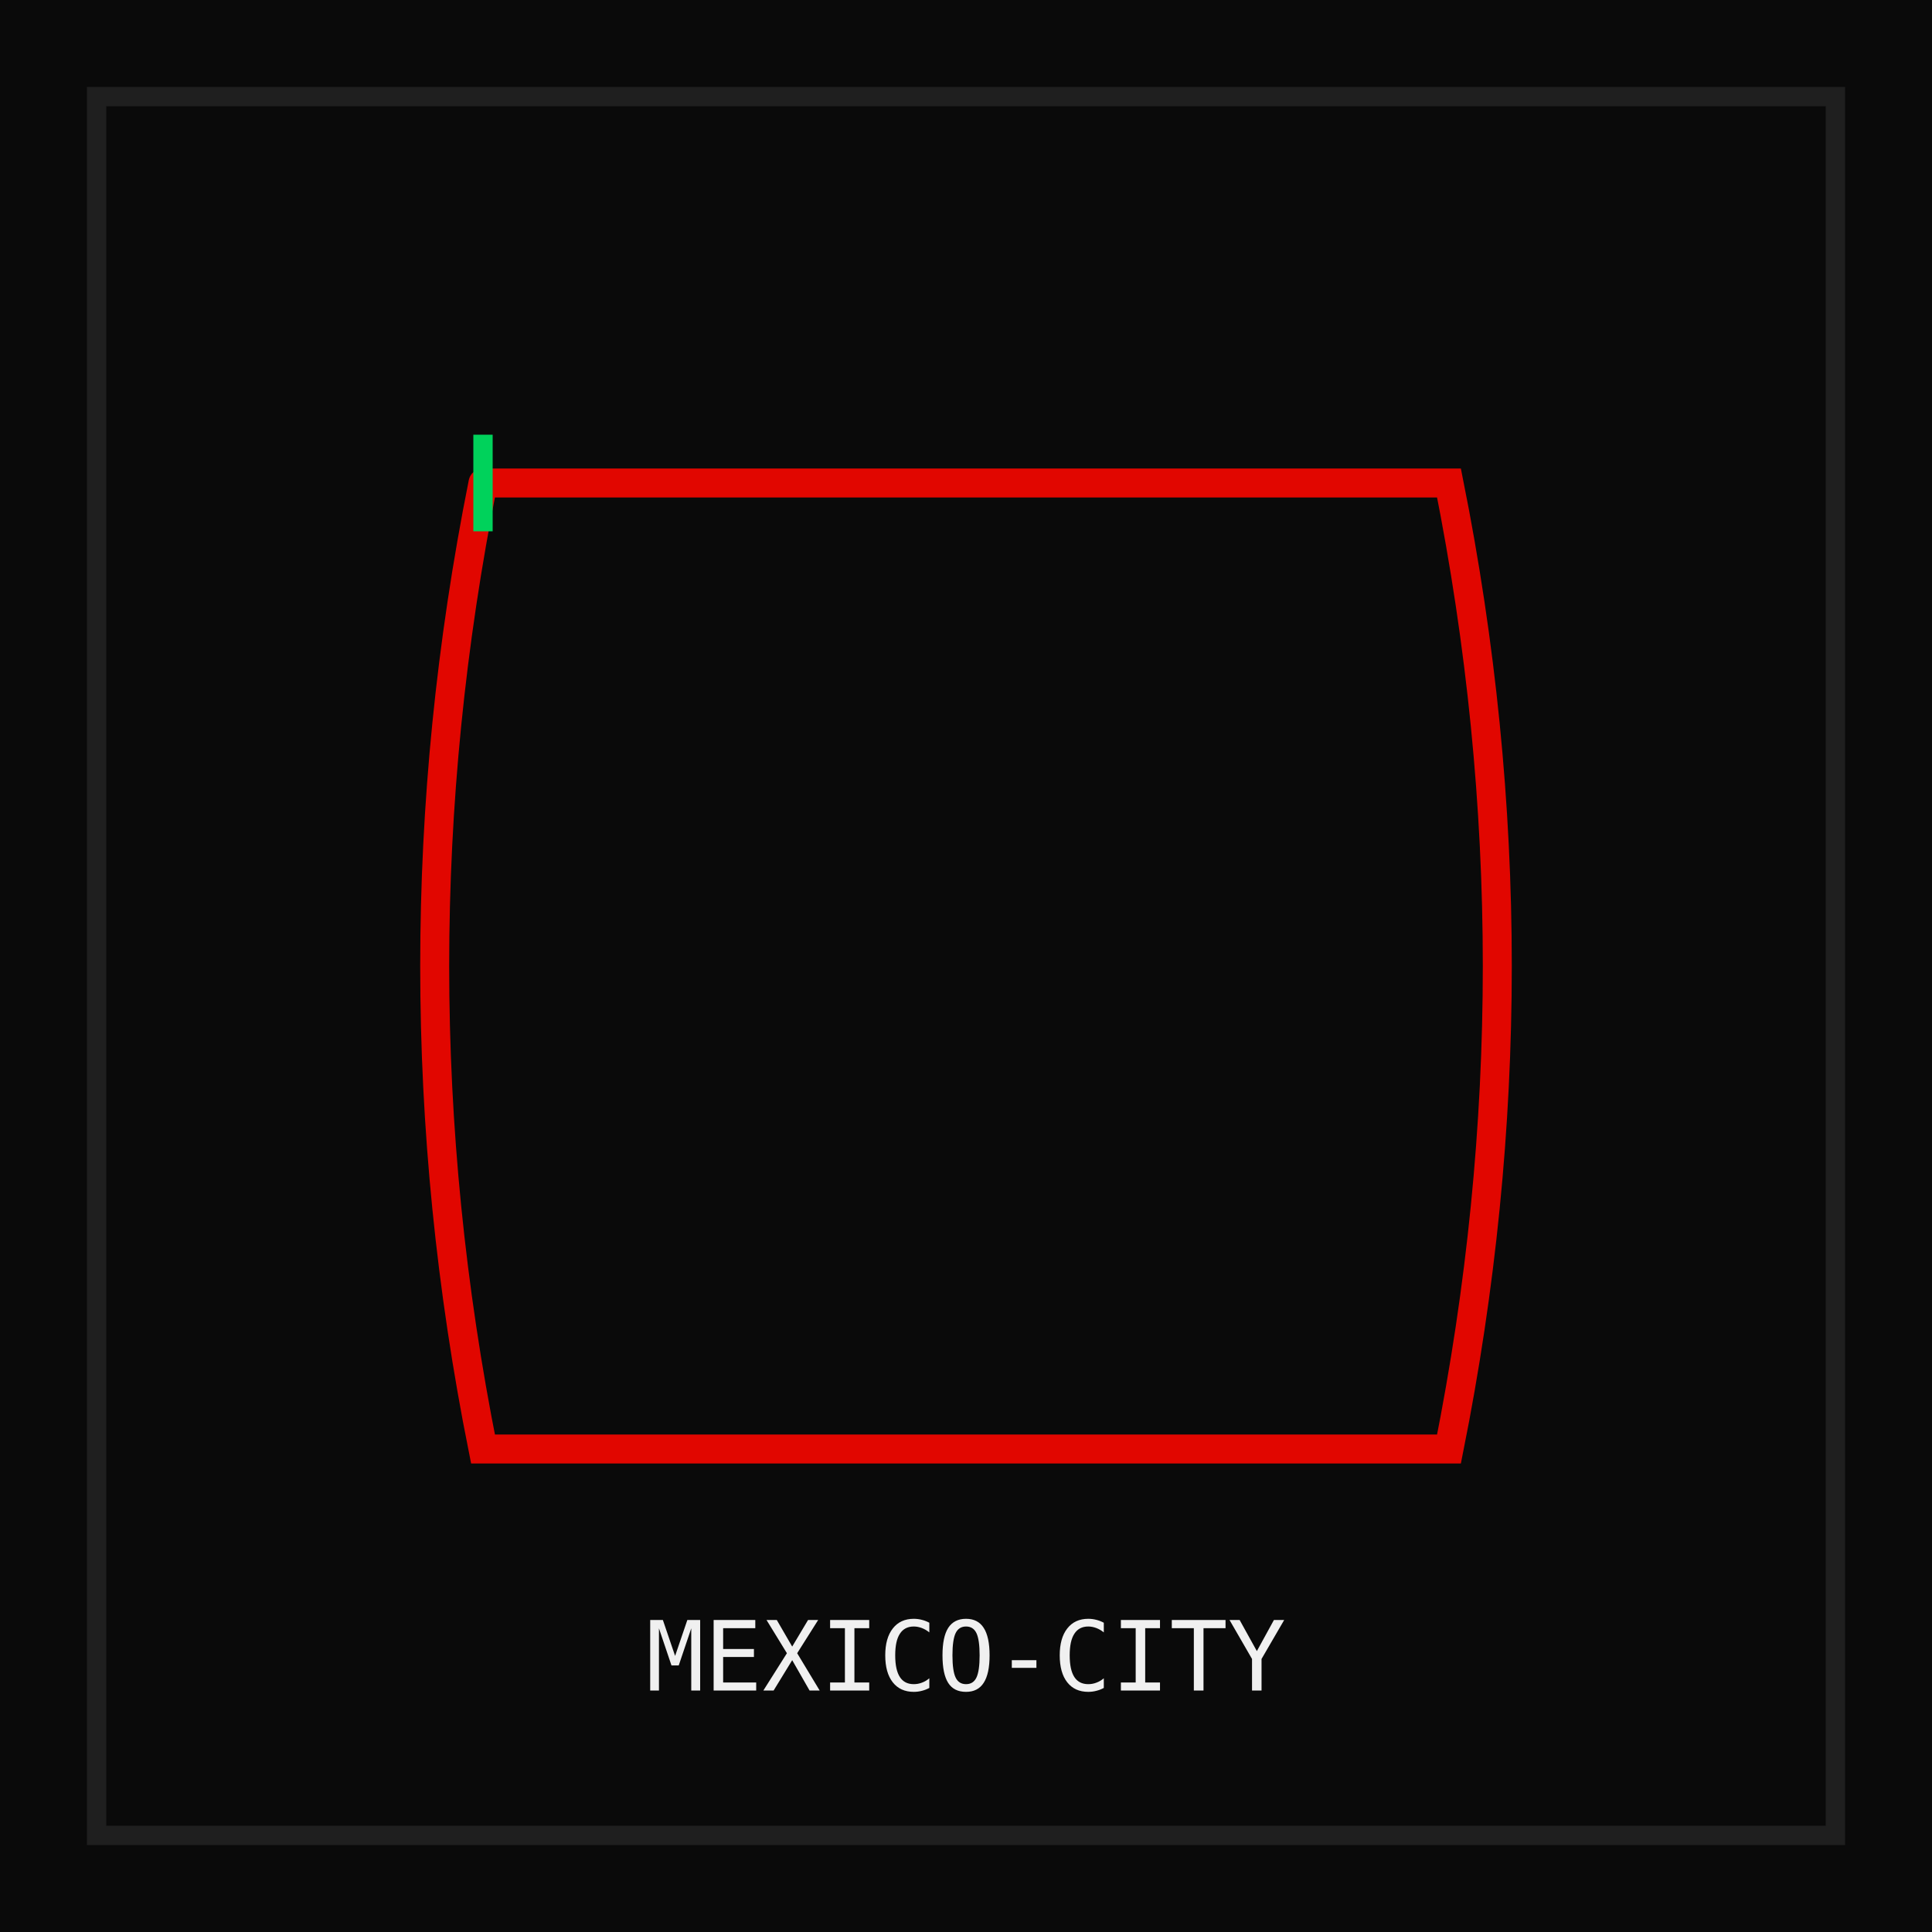
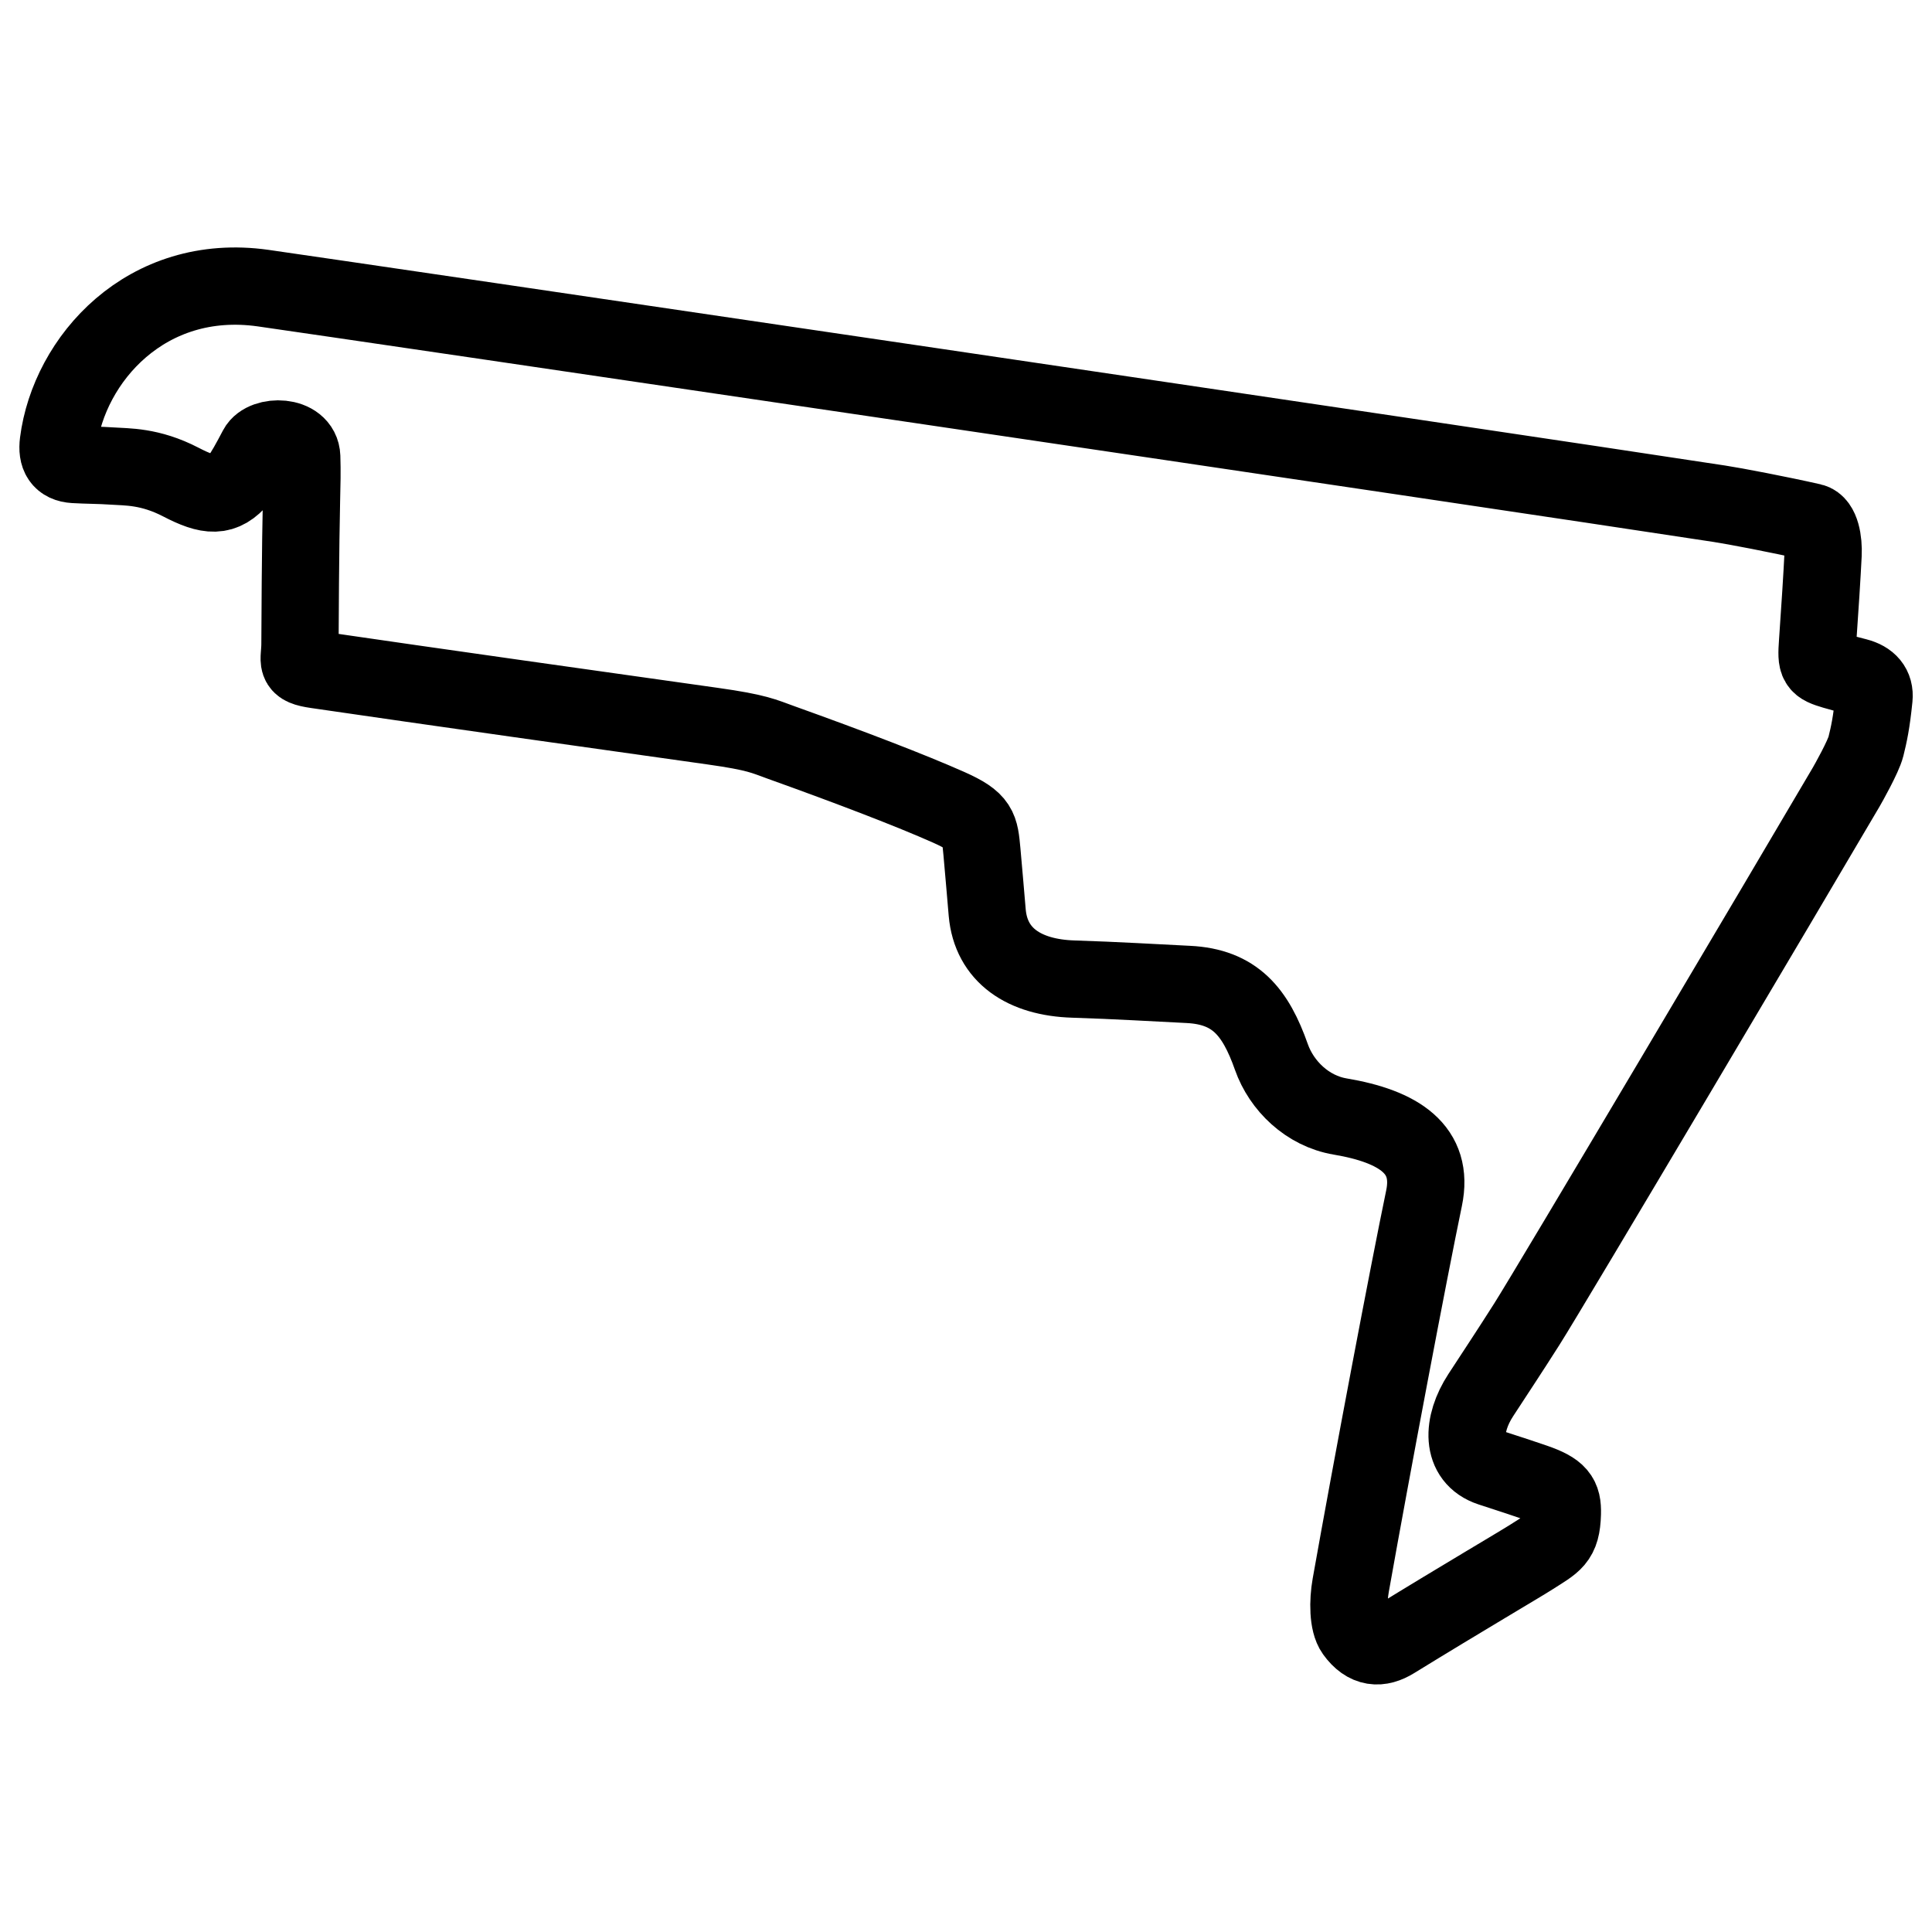
- <svg xmlns="http://www.w3.org/2000/svg" viewBox="0 0 200 200" width="120" height="120">
-   <rect width="200" height="200" fill="#0a0a0a" />
-   <rect x="10" y="10" width="180" height="180" fill="none" stroke="#1f1f1f" stroke-width="2" />
-   <path d="M 50 50 L 150 50 Q 160 100 150 150 L 50 150 Q 40 100 50 50" fill="none" stroke="#e10600" stroke-width="3" stroke-linecap="round" />
-   <line x1="50" y1="45" x2="50" y2="55" stroke="#00d25b" stroke-width="2" />
-   <text x="100" y="175" font-size="10" font-family="monospace" fill="#f0f0f0" text-anchor="middle">
-     MEXICO-CITY
-   </text>
+ <svg xmlns="http://www.w3.org/2000/svg" width="500" height="500" xml:space="preserve">
+   <path style="fill: none; stroke: #000; stroke-width: 20; stroke-linejoin: round; stroke-dasharray: none; stroke-opacity: 1;" d="M68.115 74.569c20.465 2.901 314.544 46.249 376.858 55.798 3.924.6 15.237 2.752 23.971 4.728 2.288.518 3.041 4.923 2.867 8.43-.259 5.27-.8 13.839-1.432 22.789-.391 5.532-.13 5.927 4.303 7.245 1.817.539 3.416.948 5.867 1.58 3.11.803 4.726 2.649 4.434 5.533-.652 6.454-1.302 9.35-2.085 12.514-.653 2.634-4.638 9.707-5.115 10.52-14.661 24.978-76.417 129.197-82.64 138.987-5.007 7.877-7.396 11.41-11.93 18.376-4.89 7.507-5.282 16.202 2.542 18.772 7.059 2.316 8.243 2.674 11.344 3.753 6.26 2.174 7.353 3.848 7.236 8.102-.19 6.925-2.15 7.506-8.018 11.261-3.145 2.013-17.624 10.48-35.597 21.538-3.6 2.213-7.043 2.173-10.173-2.172-1.702-2.363-1.732-7.806-.979-12.054 5.477-30.824 15.062-81.406 18.973-100.175 2.626-12.597-6.455-18.574-21.711-21.143-8.476-1.428-15.164-7.935-17.798-15.412-4.106-11.657-9.395-18.187-21.515-18.771-8.215-.396-18.571-1.037-29.73-1.384-12.714-.396-21.32-6.125-22.297-17.19-.292-3.298-1.019-12.145-1.37-15.806-.586-6.127-.59-7.897-8.606-11.46-9.78-4.347-25.232-10.275-43.42-16.796-4.432-1.588-6.016-2.568-17.621-4.201-27.061-3.808-73.36-10.324-102.563-14.599-5.872-.859-4.278-1.88-4.278-6.755 0-3.28.13-26.213.391-37.014.1-4.126.193-7.575.064-11.329-.194-5.73-9.658-5.764-11.539-2.174-1.76 3.36-3.47 6.48-4.5 7.707-4.302 5.137-8.017 4.742-15.255.989-8.029-4.165-14.003-3.877-17.798-4.149-3.119-.225-6.454-.198-9.78-.395-3.385-.202-4.553-2.229-4.108-5.73 2.735-21.49 22.76-44.2 53.008-39.913z" />
</svg>
